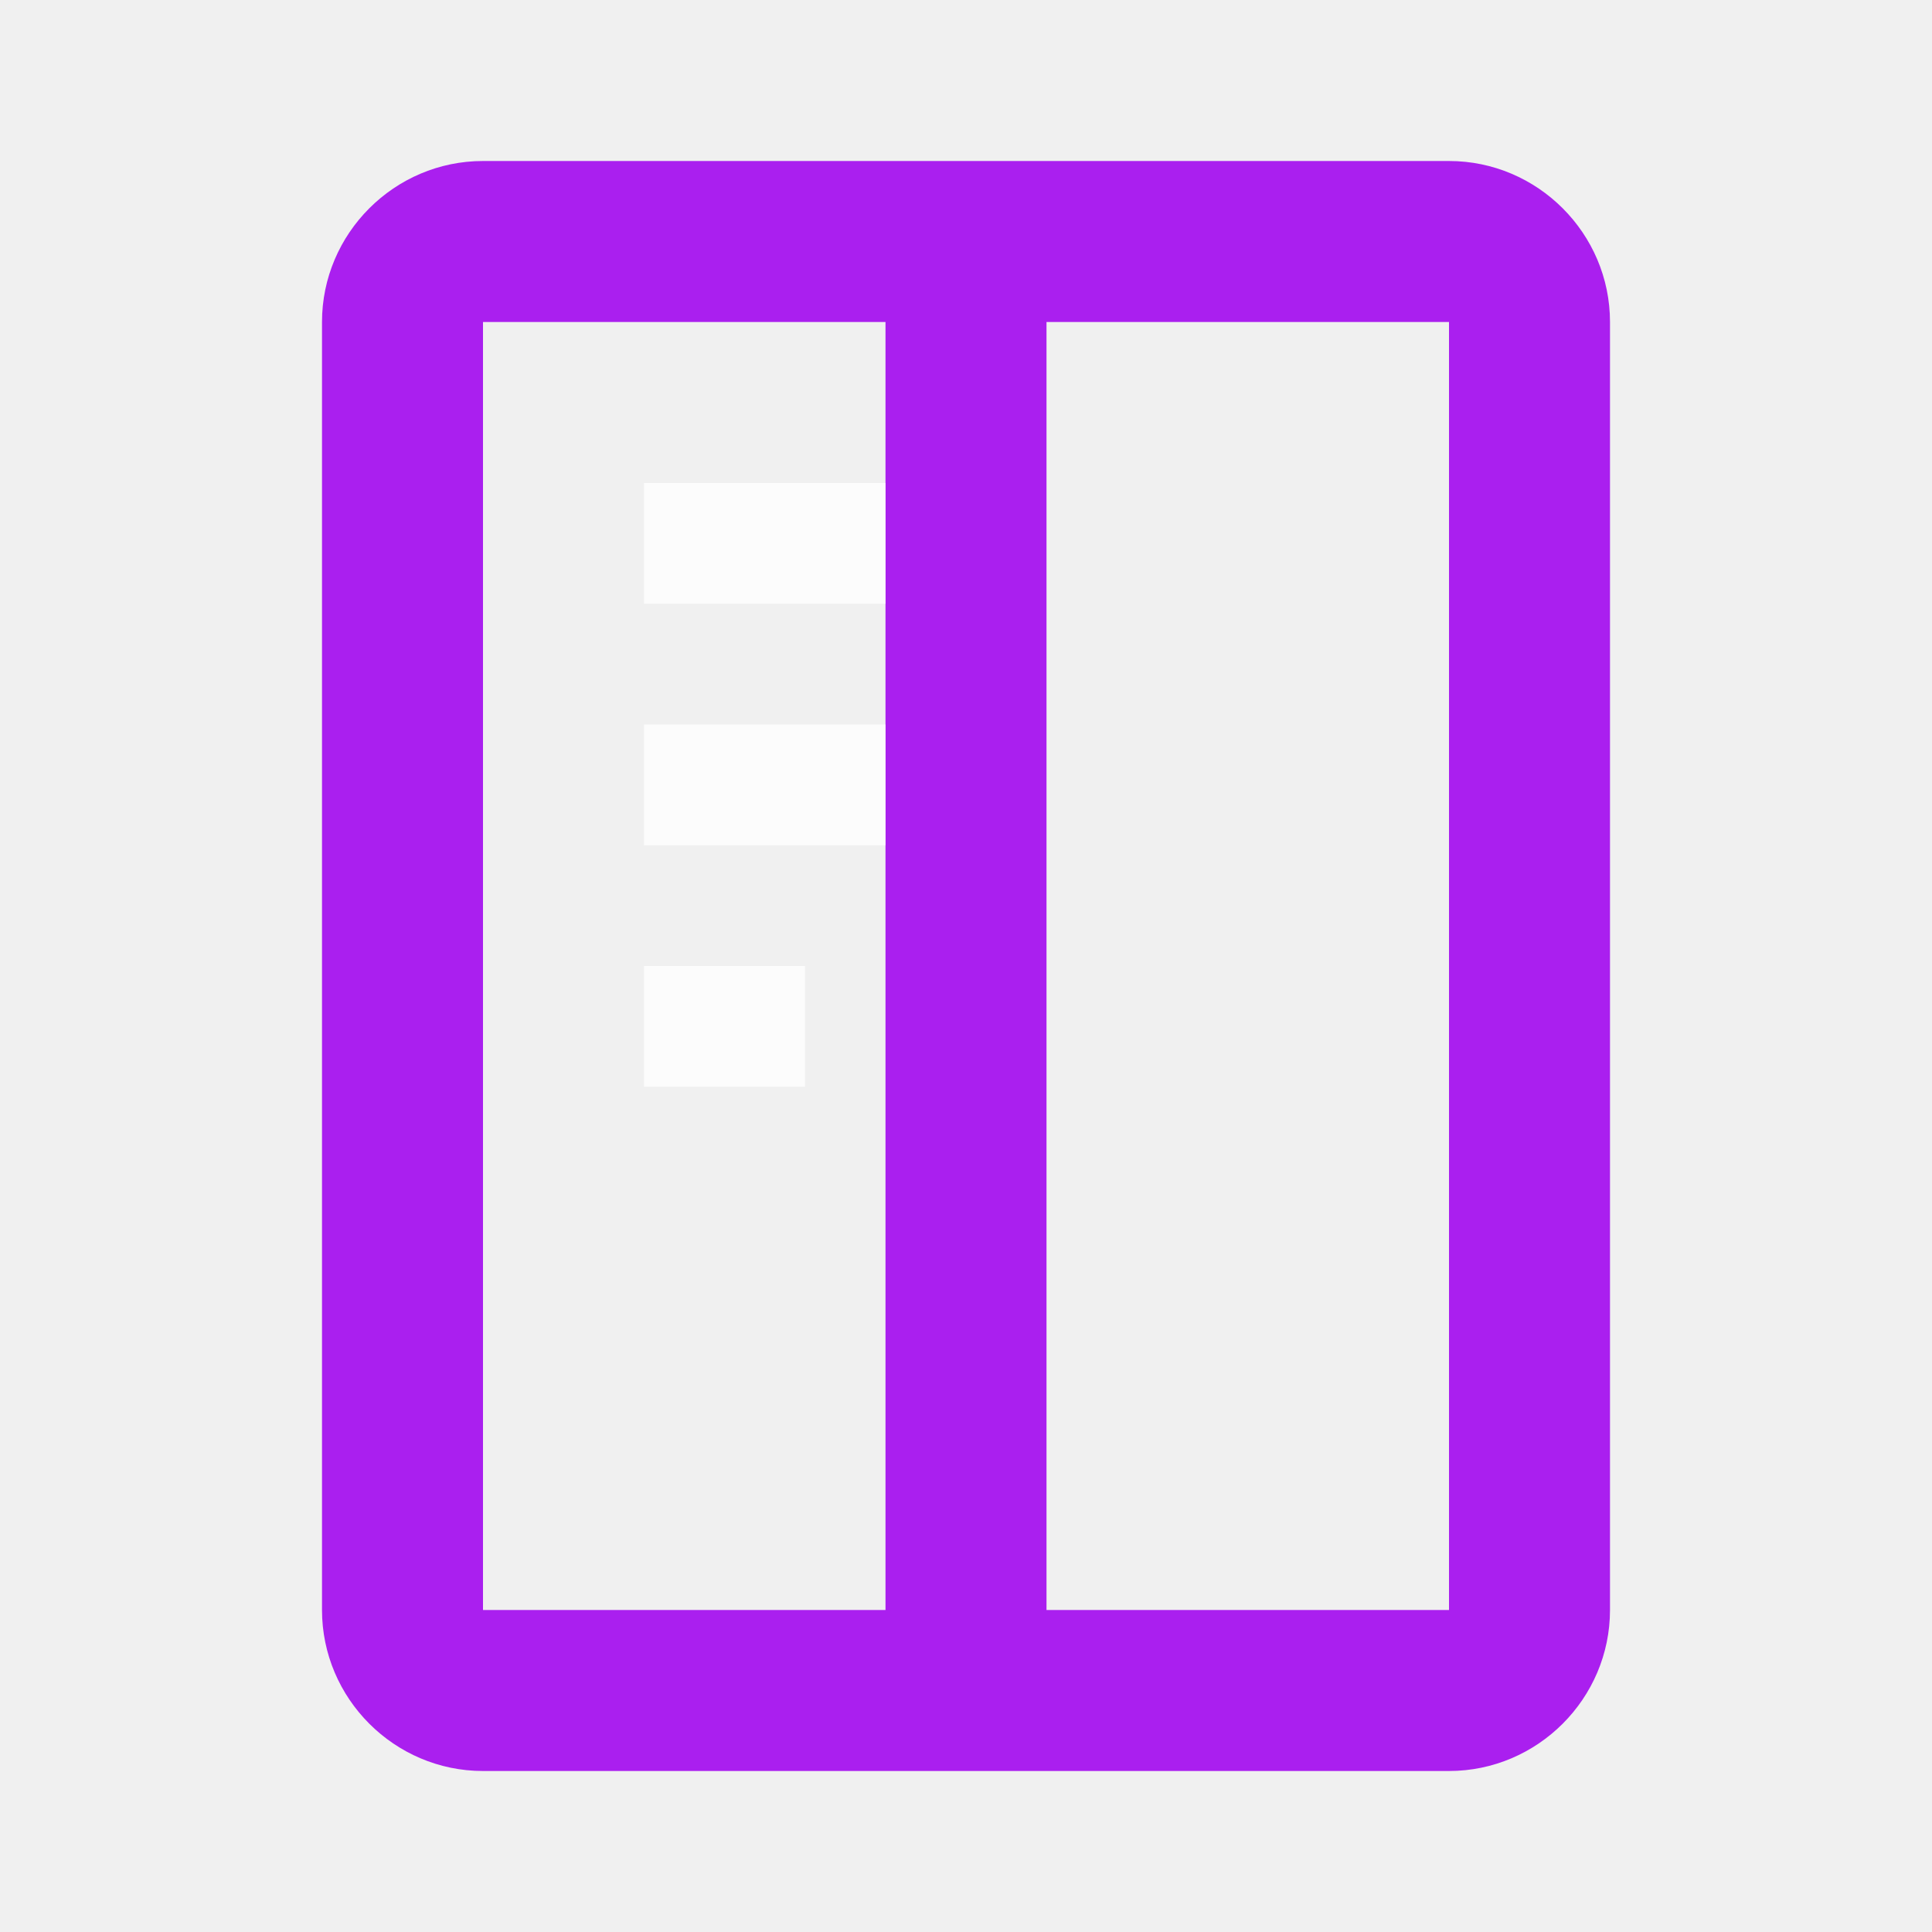
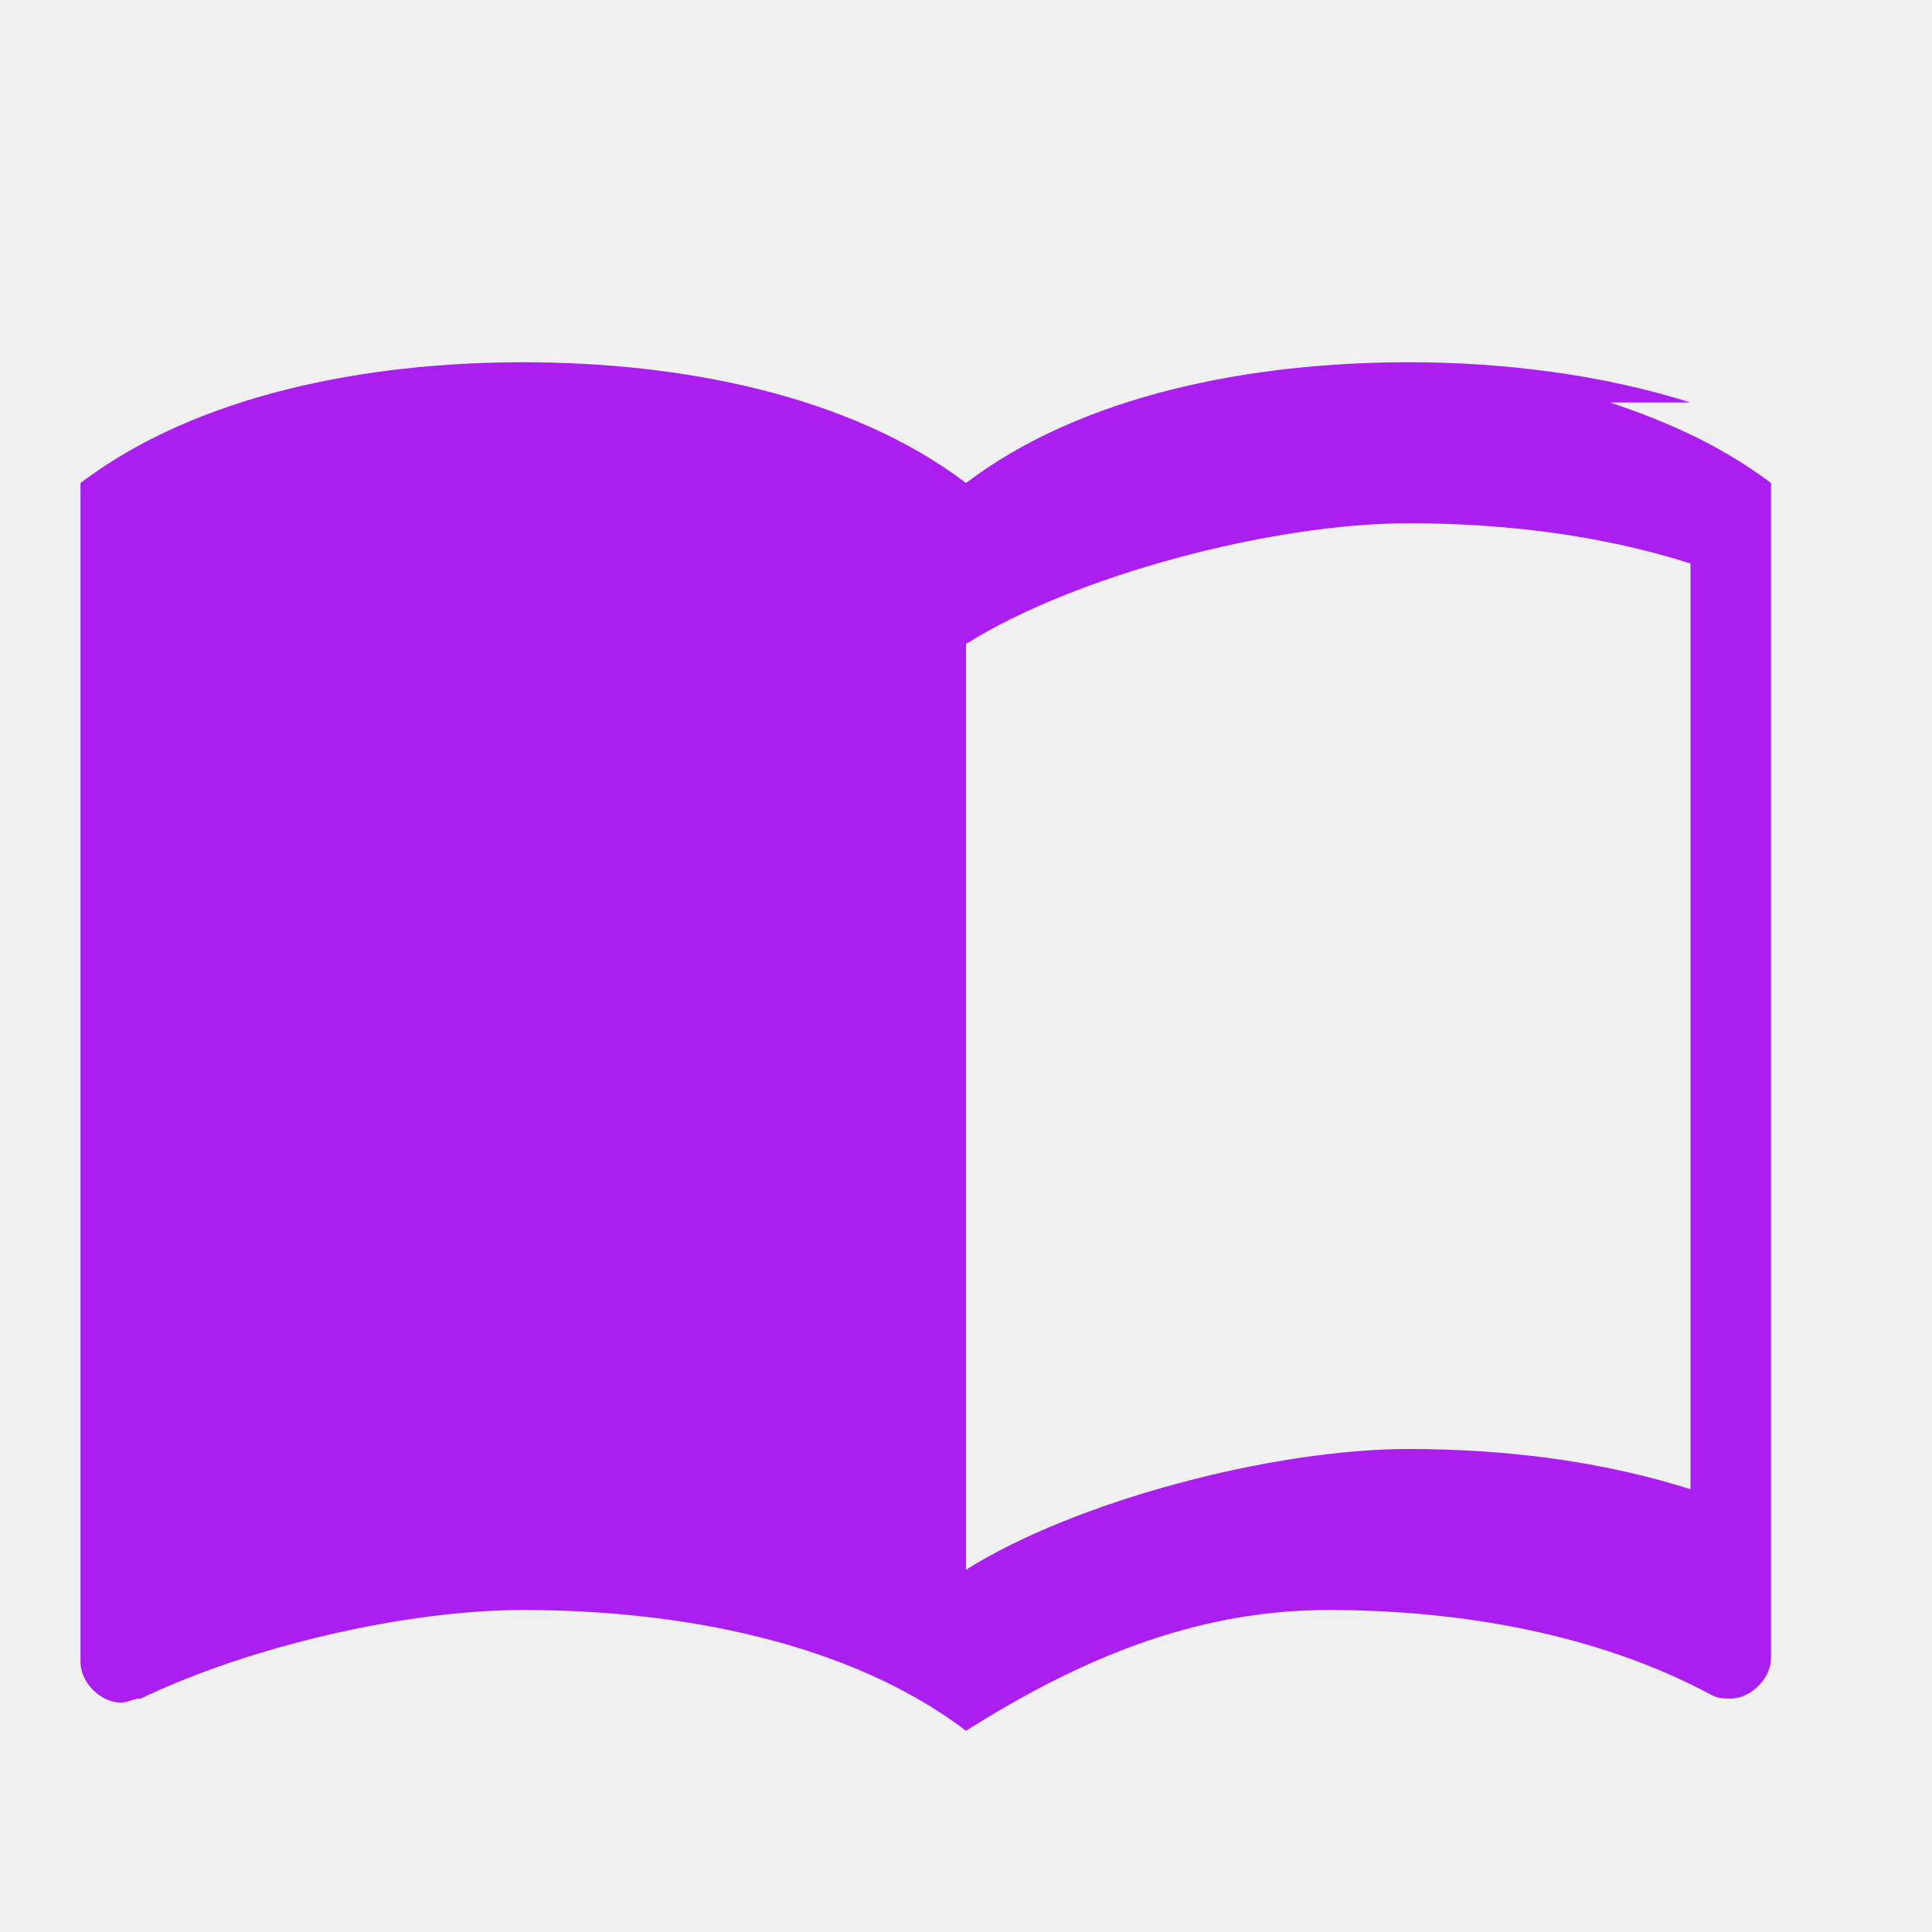
<svg xmlns="http://www.w3.org/2000/svg" viewBox="0 0 24 24" fill="#aa1fef">
-   <path d="M18 2H6c-1.1 0-2 .9-2 2v16c0 1.1.9 2 2 2h12c1.1 0 2-.9 2-2V4c0-1.1-.9-2-2-2zM6 4h5v16H6V4zm7 0h5v16h-5V4z" />
-   <path d="M8 6h3v1.5H8zm0 3h3v1.5H8zm0 3h2v1.5H8z" fill="#ffffff" opacity="0.8" />
+   <path d="M21 5c-1.11-.35-2.33-.5-3.5-.5-1.95 0-4.05.4-5.5 1.5-1.45-1.1-3.55-1.5-5.5-1.5S2.45 4.9 1 6v14.65c0 .25.25.5.5.5.1 0 .15-.05.25-.05C3.1 20.45 5.05 20 6.5 20c1.95 0 4.05.4 5.5 1.5 1.35-.85 2.8-1.5 4.5-1.5 1.65 0 3.35.3 4.75 1.05.1.05.15.05.25.05.25 0 .5-.25.5-.5V6c-.6-.45-1.25-.75-2-1zm0 13.5c-1.1-.35-2.3-.5-3.5-.5-1.7 0-4.15.65-5.5 1.5V8c1.35-.85 3.8-1.5 5.5-1.5 1.2 0 2.4.15 3.5.5v11.5z" />
</svg>
